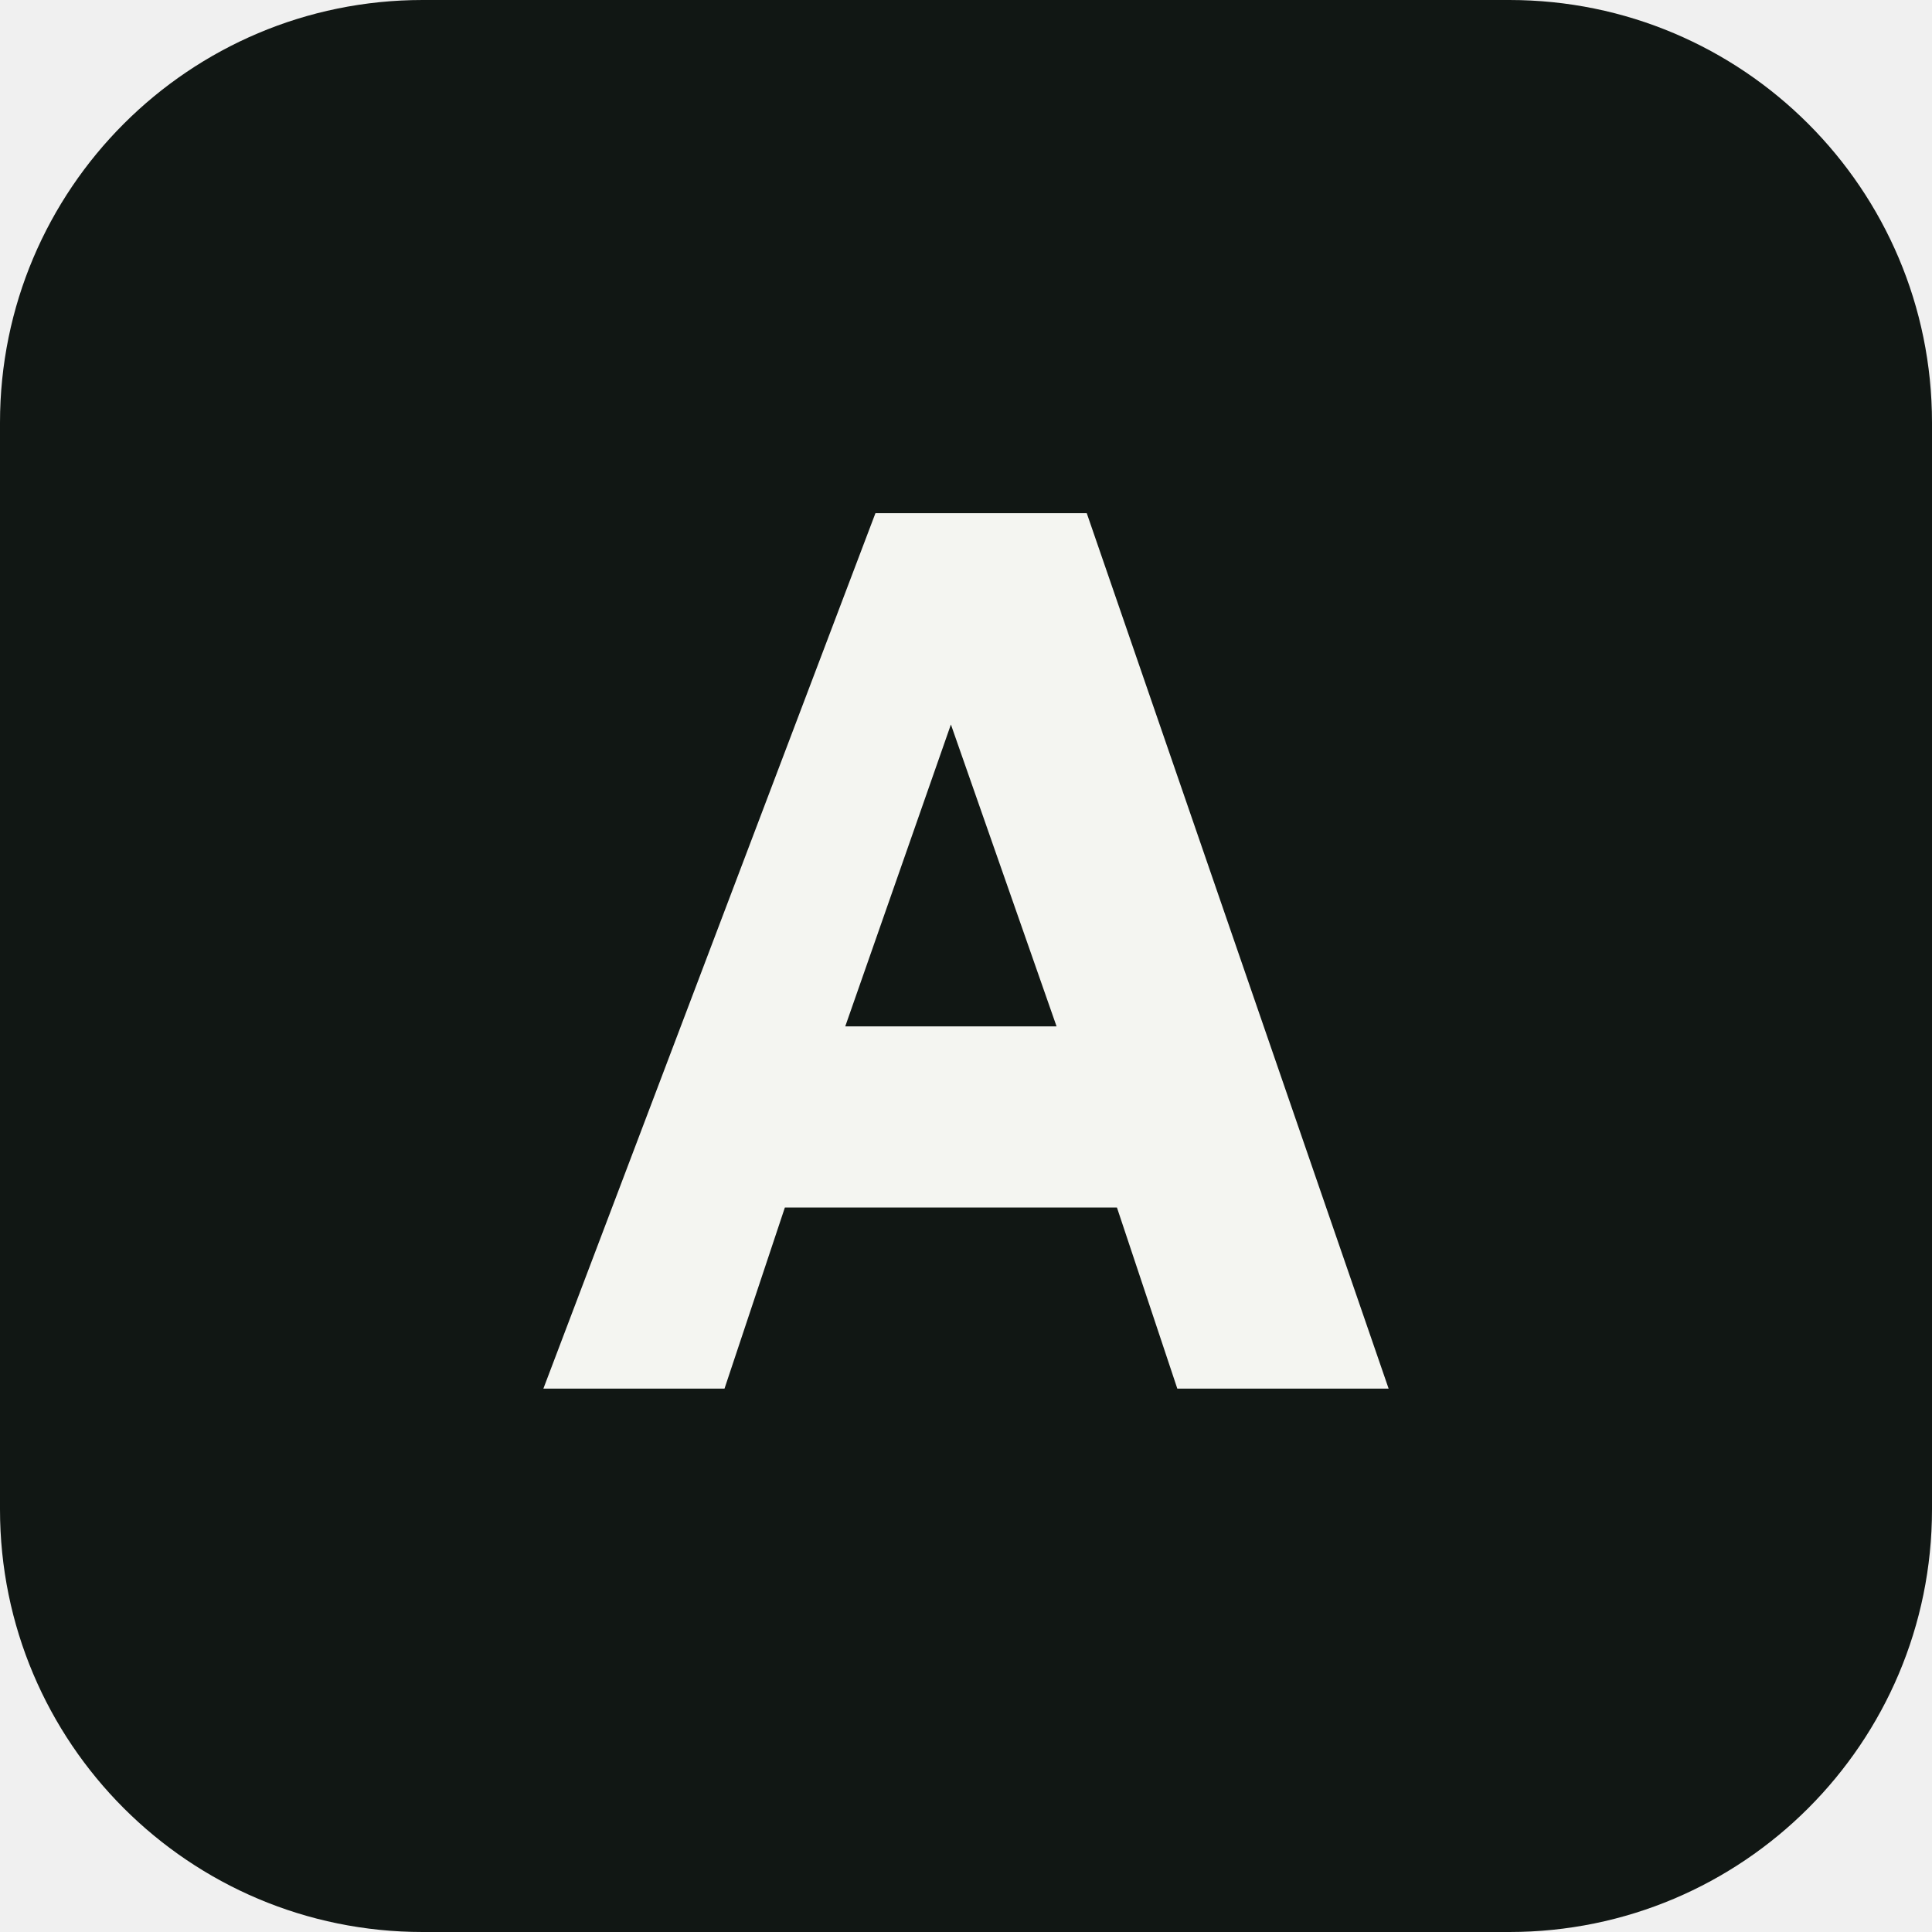
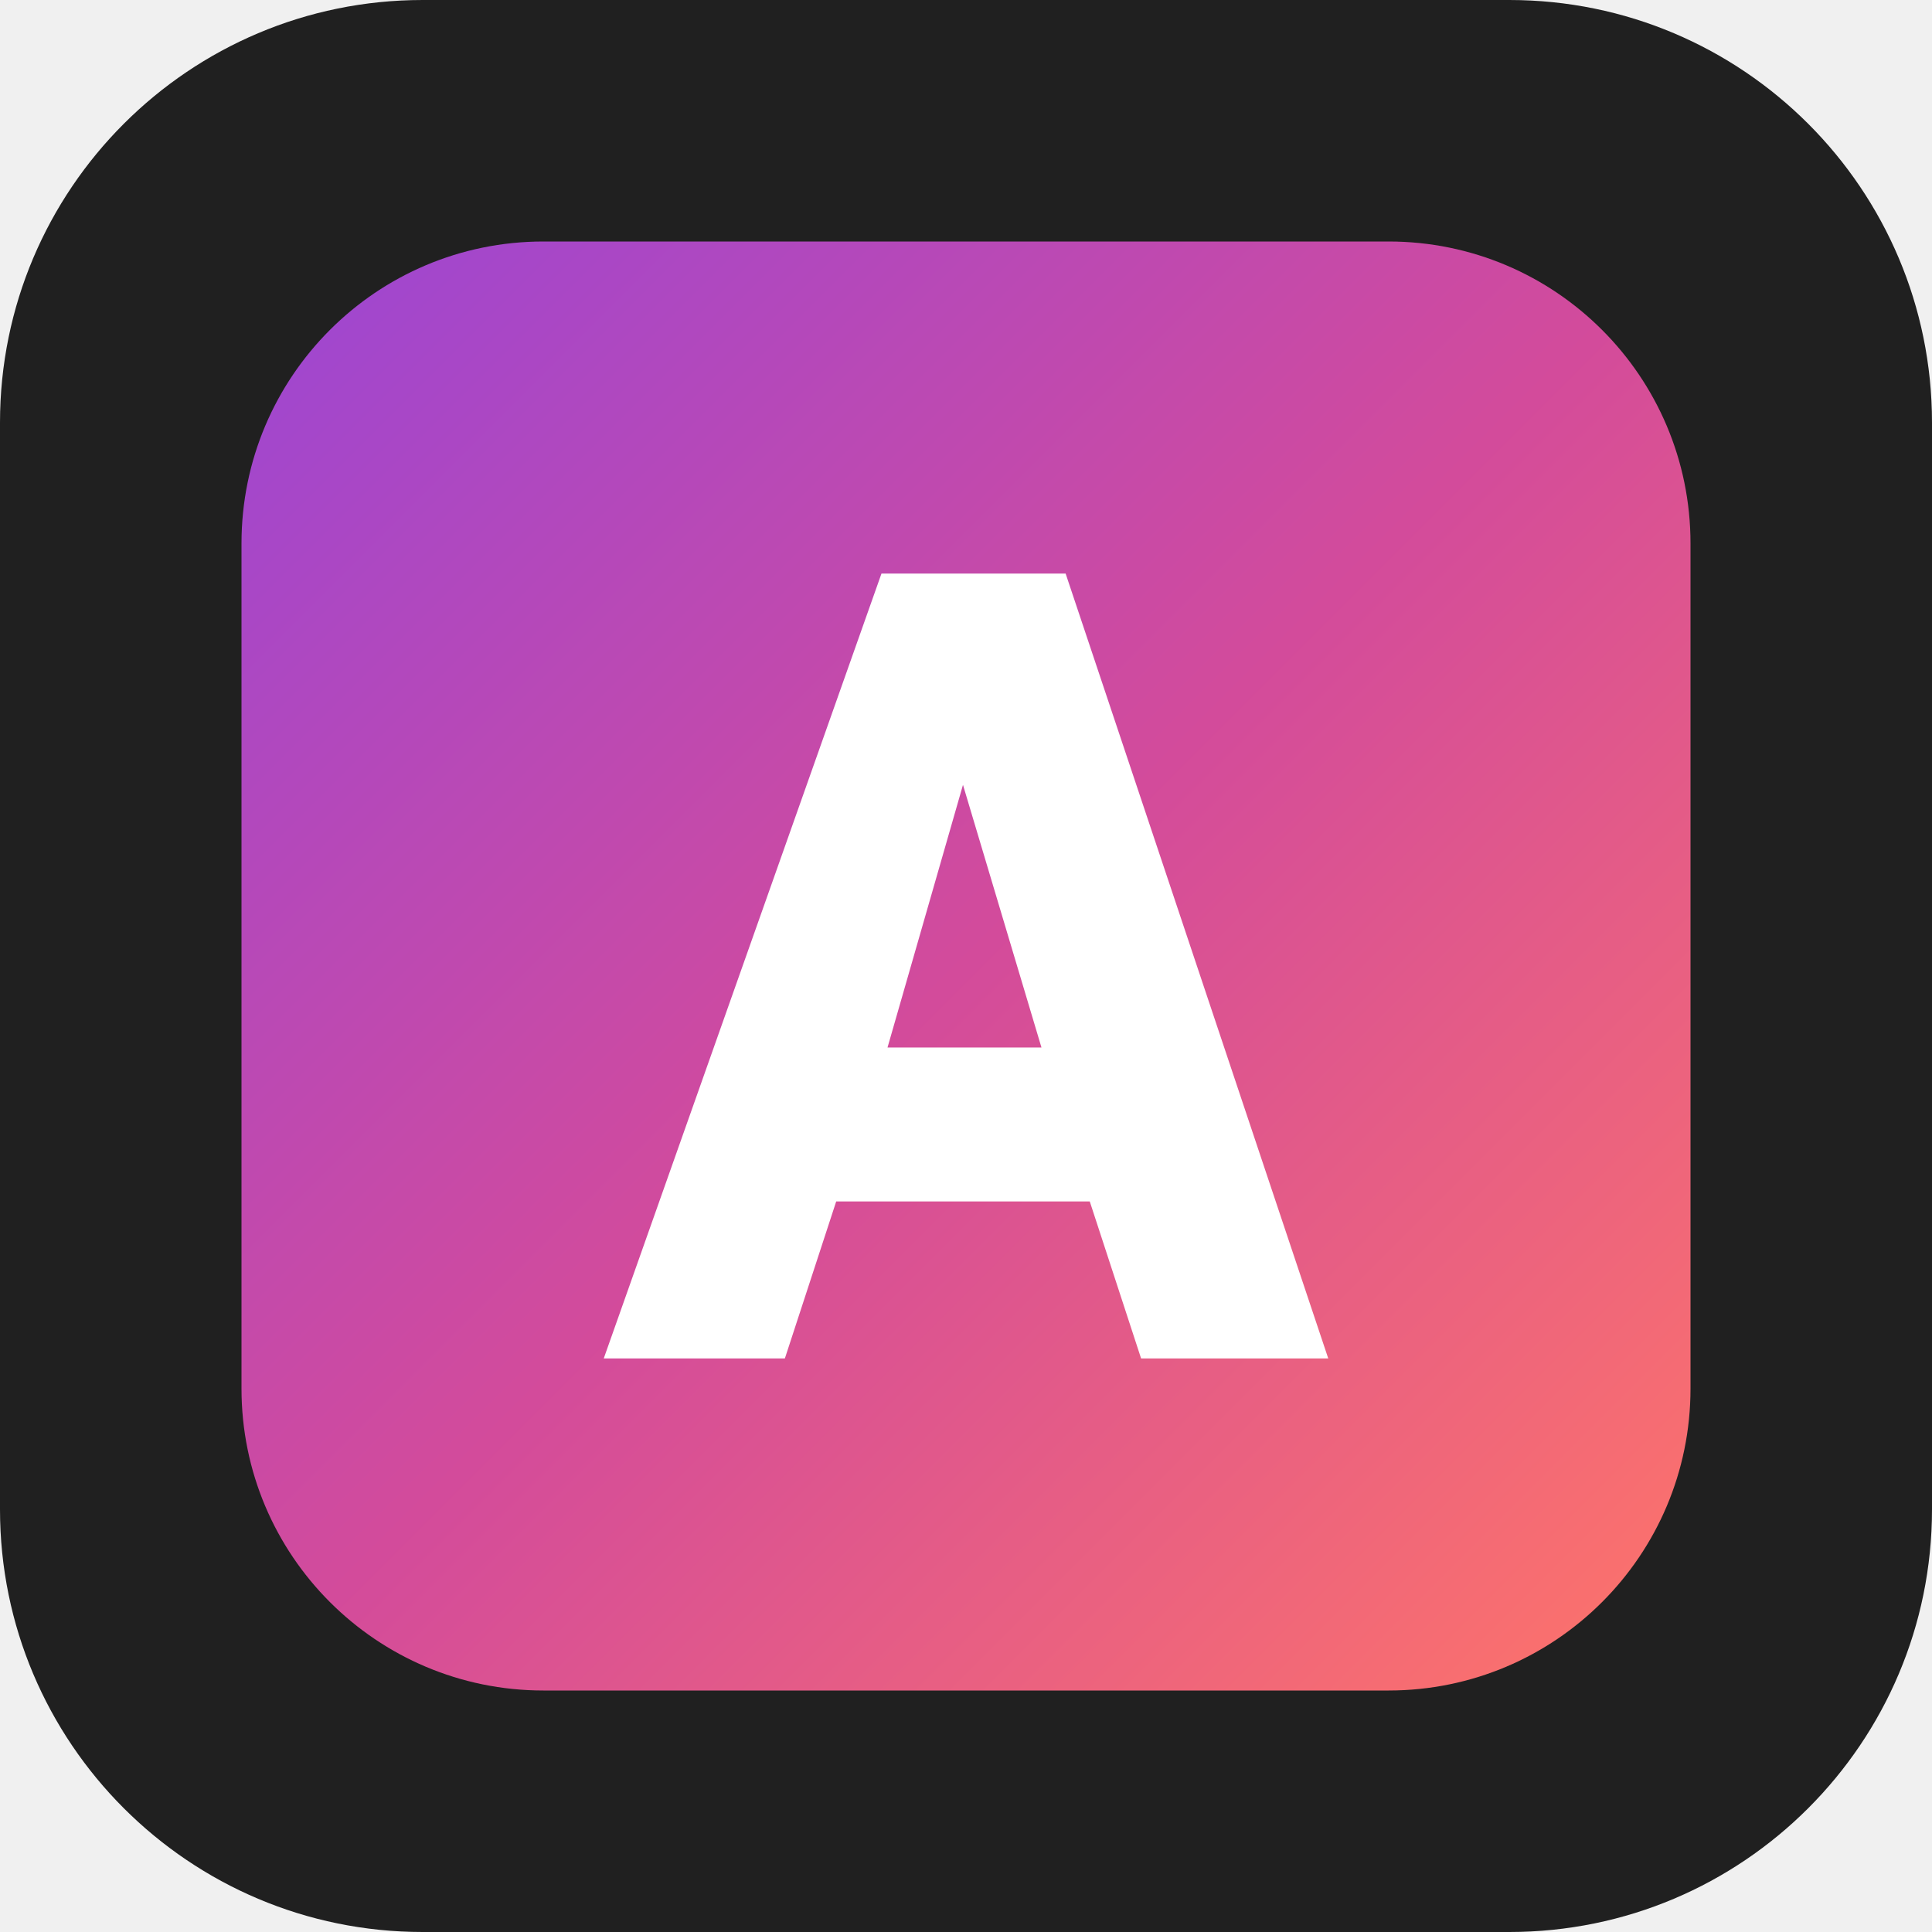
<svg xmlns="http://www.w3.org/2000/svg" viewBox="0 0 64 64">
-   <rect width="64" height="64" rx="14" fill="#111714" />
-   <path d="M18 46 29 17h7l10 29h-7l-2-6H26l-2 6h-7Zm10-12h7l-3.5-10L28 34Z" fill="#f4f5f1" />
+   <defs>
+     <linearGradient id="accent" x1="8" y1="8" x2="56" y2="56" gradientUnits="userSpaceOnUse">
+       <stop stop-color="#9b46d4" />
+       <stop offset=".5" stop-color="#d34b9b" />
+       <stop offset="1" stop-color="#ff7568" />
+     </linearGradient>
+   </defs>
+   <rect width="64" height="64" rx="14" fill="#202020" />
+   <rect x="8" y="8" width="48" height="48" rx="10" fill="url(#accent)" />
+   <path d="M20 45 29.2 19h6.1L44 45h-6.2l-1.7-5.2h-8.4L26 45h-6Zm9.4-10.3h5.1L31.9 26l-2.5 8.7Z" fill="#fff" />
</svg>
